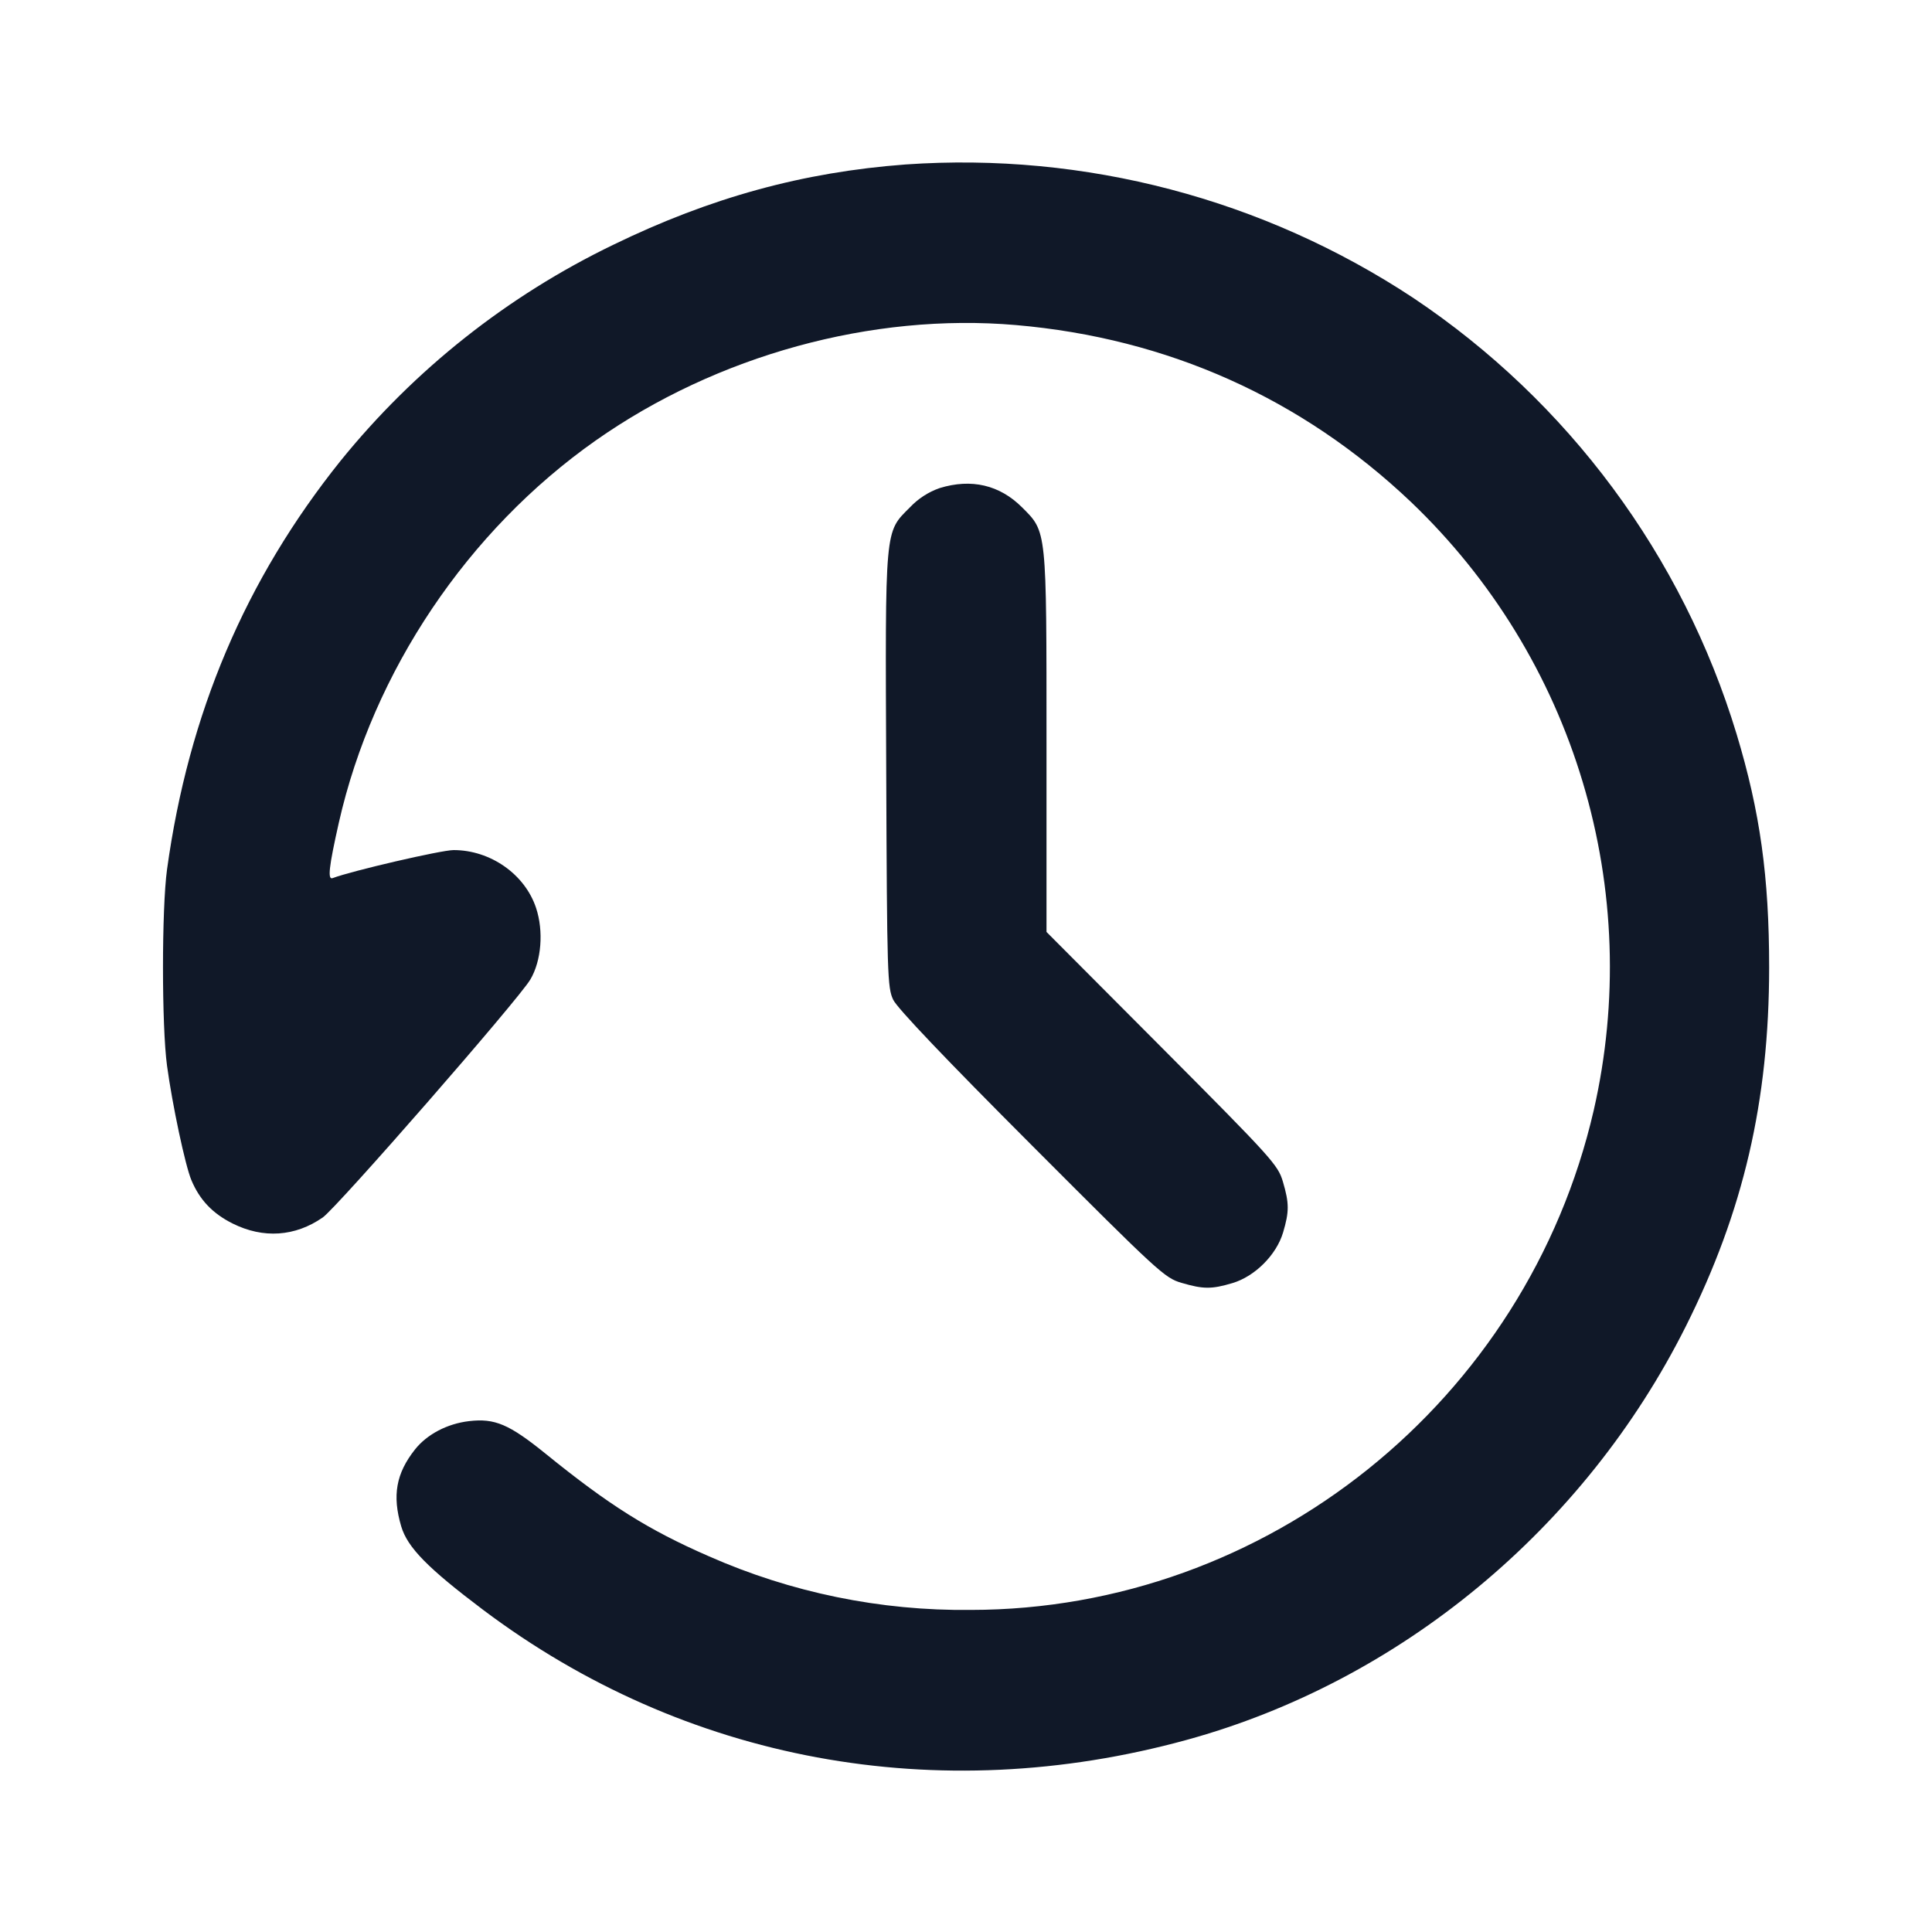
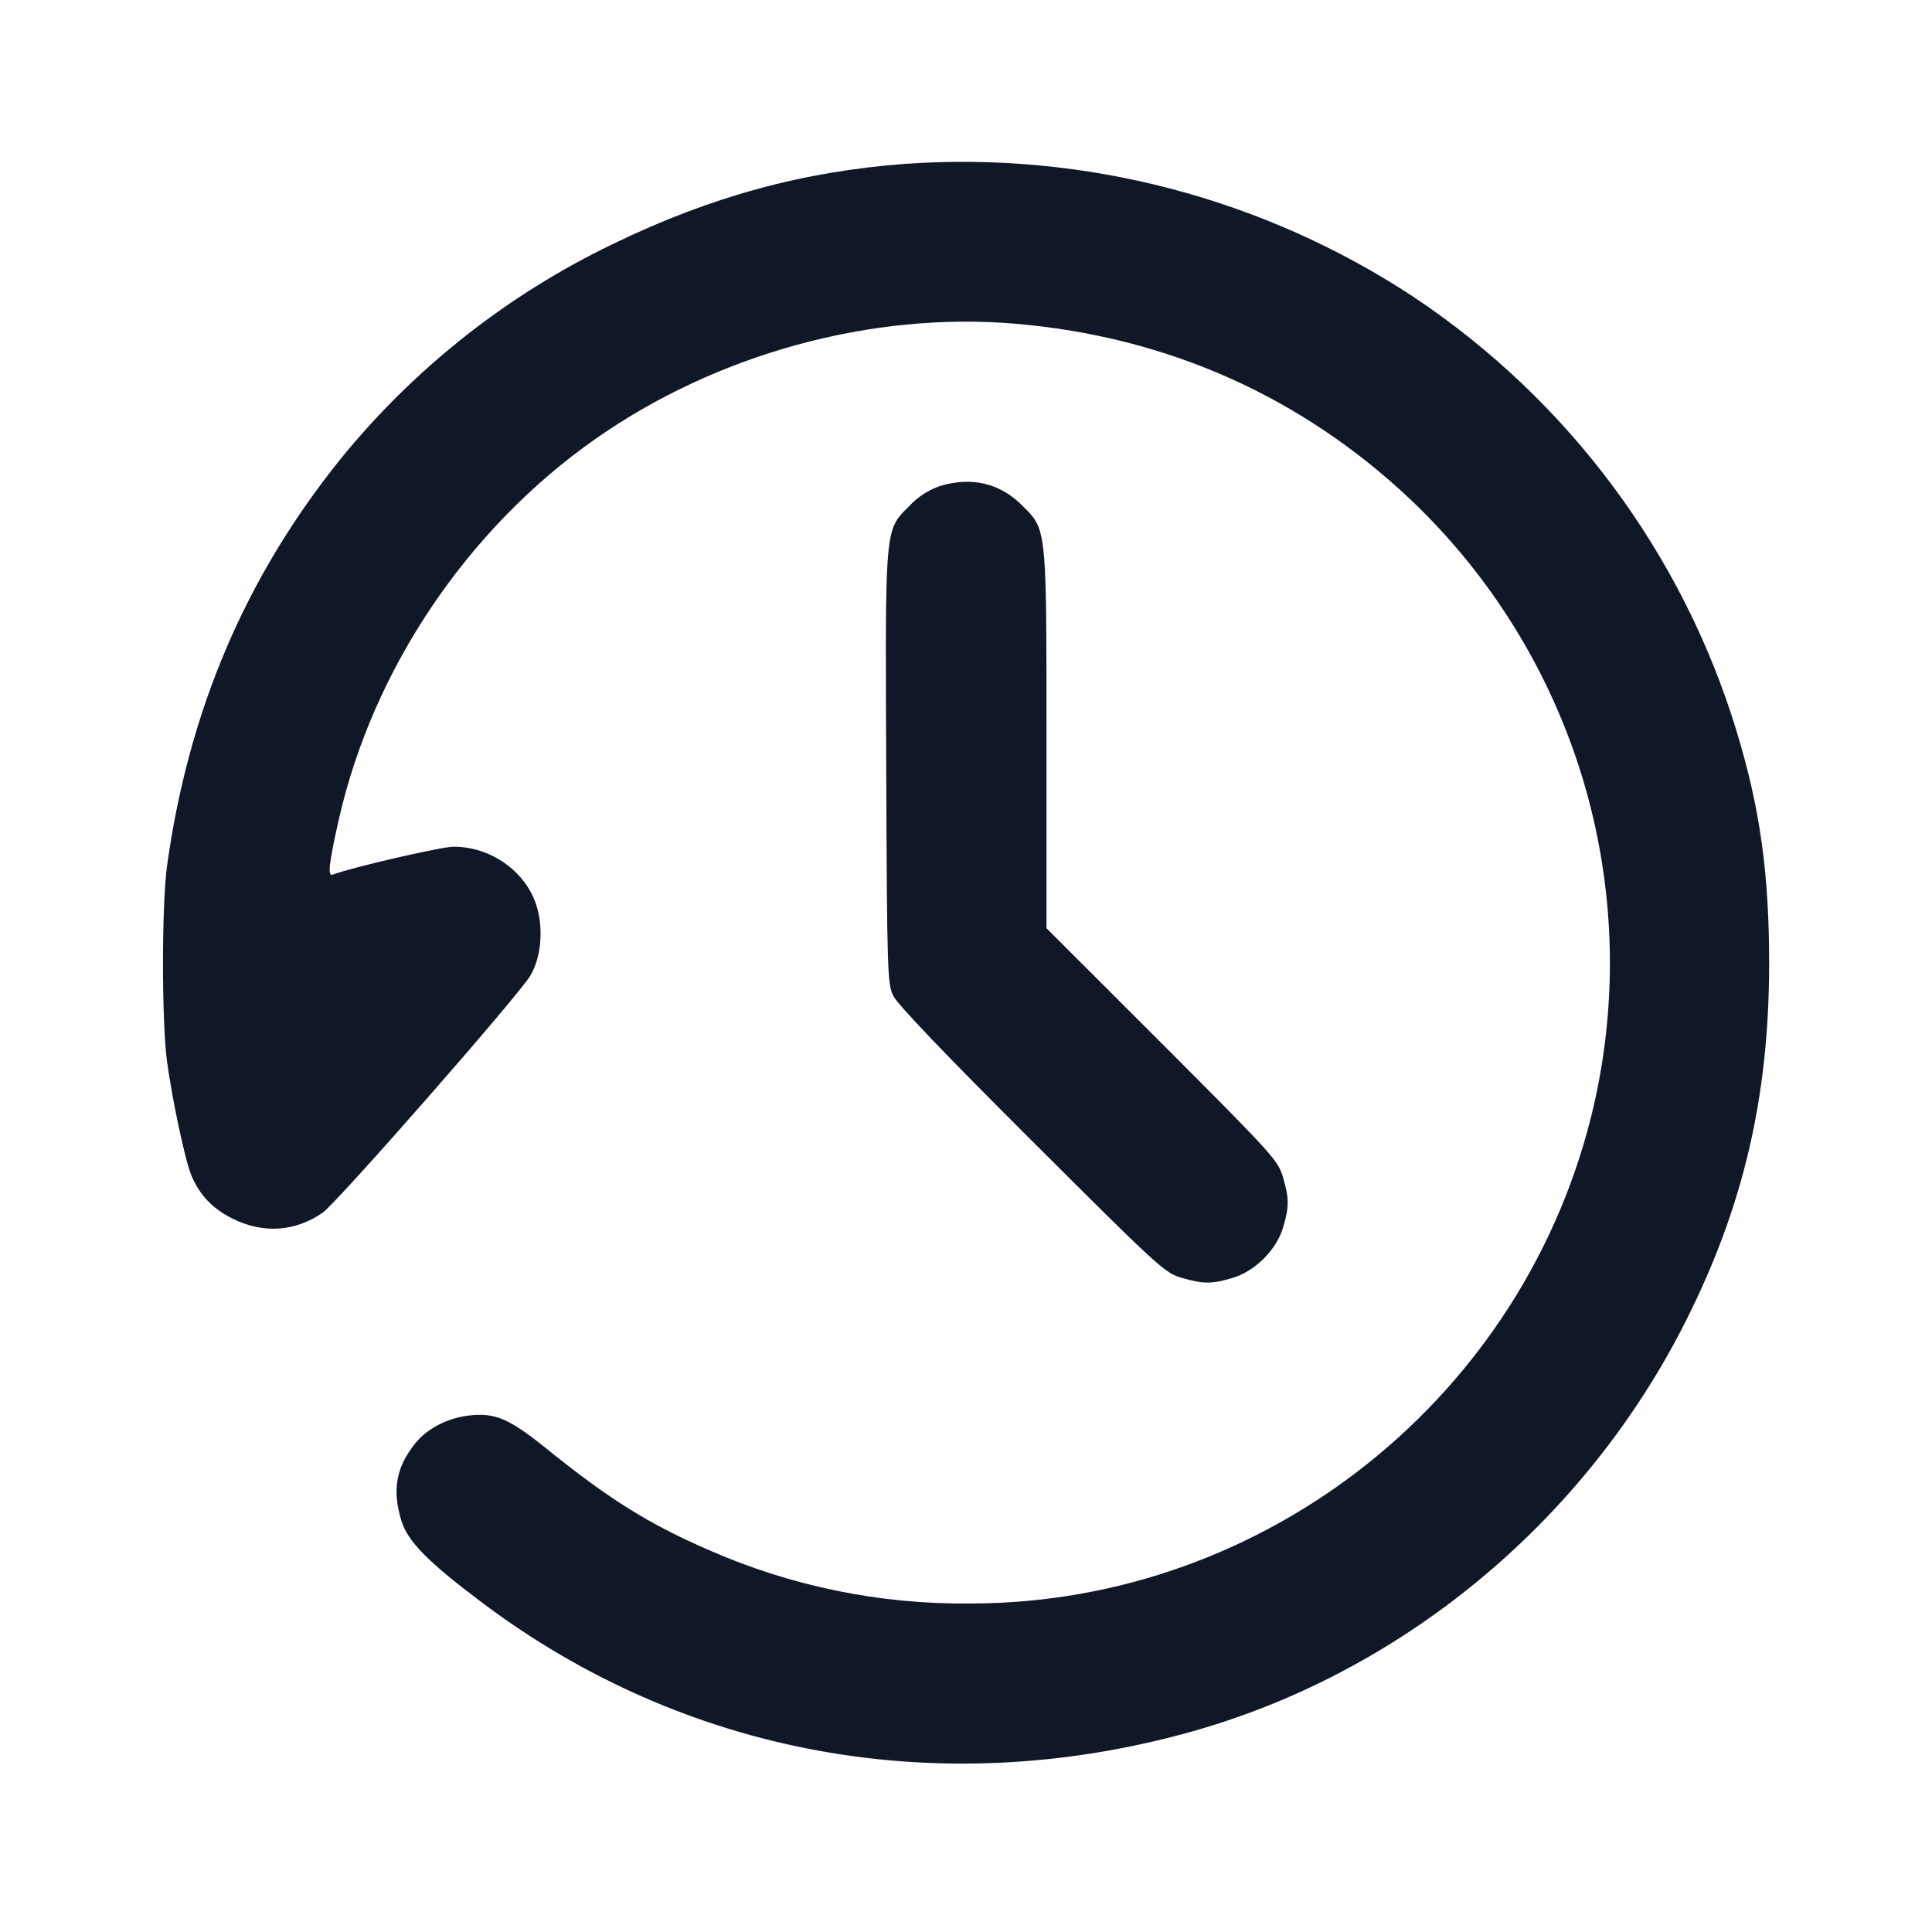
<svg xmlns="http://www.w3.org/2000/svg" width="24" height="24" viewBox="0 0 24 24" fill="none">
-   <path fill-rule="evenodd" clip-rule="evenodd" d="M11.25 2.043C9.977 2.138 8.827 2.453 7.62 3.04C6.306 3.674 5.149 4.59 4.231 5.724C3.048 7.2 2.342 8.864 2.075 10.8C2.008 11.29 2.008 12.747 2.075 13.24C2.141 13.726 2.301 14.478 2.377 14.659C2.48 14.905 2.64 15.074 2.89 15.199C3.271 15.389 3.666 15.362 4.009 15.124C4.187 15 6.443 12.415 6.588 12.168C6.726 11.935 6.755 11.567 6.659 11.278C6.52 10.86 6.092 10.56 5.635 10.56C5.482 10.56 4.366 10.819 4.133 10.908C4.067 10.934 4.085 10.772 4.209 10.22C4.634 8.34 5.81 6.59 7.4 5.472C8.906 4.413 10.832 3.884 12.62 4.038C14.505 4.201 16.171 4.947 17.529 6.237C18.529 7.192 19.264 8.39 19.661 9.715C20.059 11.039 20.106 12.444 19.798 13.792C18.965 17.406 15.736 19.996 12.06 19.999C10.938 20.012 9.826 19.784 8.8 19.33C8.051 19.003 7.565 18.697 6.777 18.058C6.324 17.692 6.147 17.616 5.825 17.654C5.555 17.686 5.304 17.818 5.155 18.006C4.92 18.303 4.871 18.579 4.984 18.961C5.062 19.224 5.314 19.48 6 19.997C8.505 21.882 11.646 22.463 14.74 21.614C17.392 20.886 19.681 18.991 20.941 16.478C21.658 15.048 21.976 13.678 21.977 12.02C21.977 10.895 21.865 10.086 21.573 9.12C20.901 6.904 19.482 4.989 17.558 3.702C15.695 2.471 13.478 1.888 11.25 2.043ZM11.673 6.063C11.532 6.112 11.405 6.195 11.303 6.303C10.988 6.618 10.996 6.528 11.009 9.584C11.019 12.117 11.024 12.269 11.096 12.42C11.146 12.524 11.745 13.154 12.816 14.226C14.389 15.802 14.469 15.876 14.677 15.936C14.948 16.016 15.052 16.016 15.31 15.939C15.589 15.856 15.856 15.589 15.939 15.31C16.016 15.051 16.016 14.947 15.936 14.677C15.875 14.471 15.799 14.387 14.436 13.018L13 11.577V9.236C13 6.562 13.005 6.611 12.697 6.303C12.418 6.024 12.067 5.942 11.673 6.063Z" fill="#101828" />
+   <path d="M11.25 2.035C13.478 1.88 15.695 2.461 17.558 3.687C19.483 4.97 20.901 6.877 21.573 9.084C21.865 10.046 21.977 10.852 21.977 11.972C21.976 13.623 21.658 14.988 20.941 16.412C19.681 18.915 17.392 20.803 14.74 21.528C11.646 22.374 8.505 21.795 6 19.917C5.314 19.402 5.062 19.147 4.984 18.885C4.871 18.505 4.92 18.23 5.155 17.934C5.304 17.747 5.555 17.616 5.825 17.584C6.147 17.546 6.324 17.622 6.777 17.986C7.565 18.623 8.051 18.927 8.8 19.253C9.826 19.705 10.938 19.933 12.06 19.919C15.736 19.916 18.965 17.337 19.798 13.737C20.106 12.394 20.059 10.995 19.662 9.676C19.264 8.357 18.529 7.163 17.529 6.212C16.171 4.927 14.505 4.184 12.62 4.022C10.832 3.868 8.906 4.395 7.4 5.45C5.81 6.564 4.634 8.307 4.209 10.179C4.085 10.729 4.067 10.89 4.133 10.865C4.366 10.776 5.482 10.518 5.635 10.518C6.092 10.518 6.52 10.817 6.659 11.233C6.755 11.521 6.726 11.887 6.588 12.12C6.443 12.366 4.187 14.94 4.009 15.064C3.666 15.301 3.271 15.328 2.89 15.139C2.64 15.014 2.48 14.846 2.377 14.601C2.301 14.42 2.141 13.671 2.075 13.187C2.008 12.696 2.008 11.245 2.075 10.757C2.342 8.829 3.048 7.171 4.231 5.701C5.149 4.572 6.306 3.659 7.62 3.028C8.827 2.443 9.977 2.129 11.25 2.035ZM11.673 6.039C12.067 5.918 12.418 6 12.697 6.278C12.752 6.332 12.797 6.376 12.834 6.425C13.003 6.653 13.0 7.01 13.0 9.199V11.531L14.436 12.966C15.799 14.33 15.875 14.413 15.936 14.618C16.016 14.887 16.016 14.991 15.939 15.249C15.856 15.527 15.589 15.793 15.31 15.875C15.052 15.952 14.948 15.952 14.677 15.873C14.469 15.813 14.389 15.739 12.816 14.169C11.745 13.102 11.146 12.474 11.096 12.37C11.024 12.22 11.019 12.069 11.009 9.546C10.998 7.025 10.991 6.653 11.168 6.422C11.204 6.374 11.249 6.332 11.303 6.278C11.406 6.17 11.532 6.088 11.673 6.039Z" fill="#101828" fill-rule="nonzero" />
</svg>
